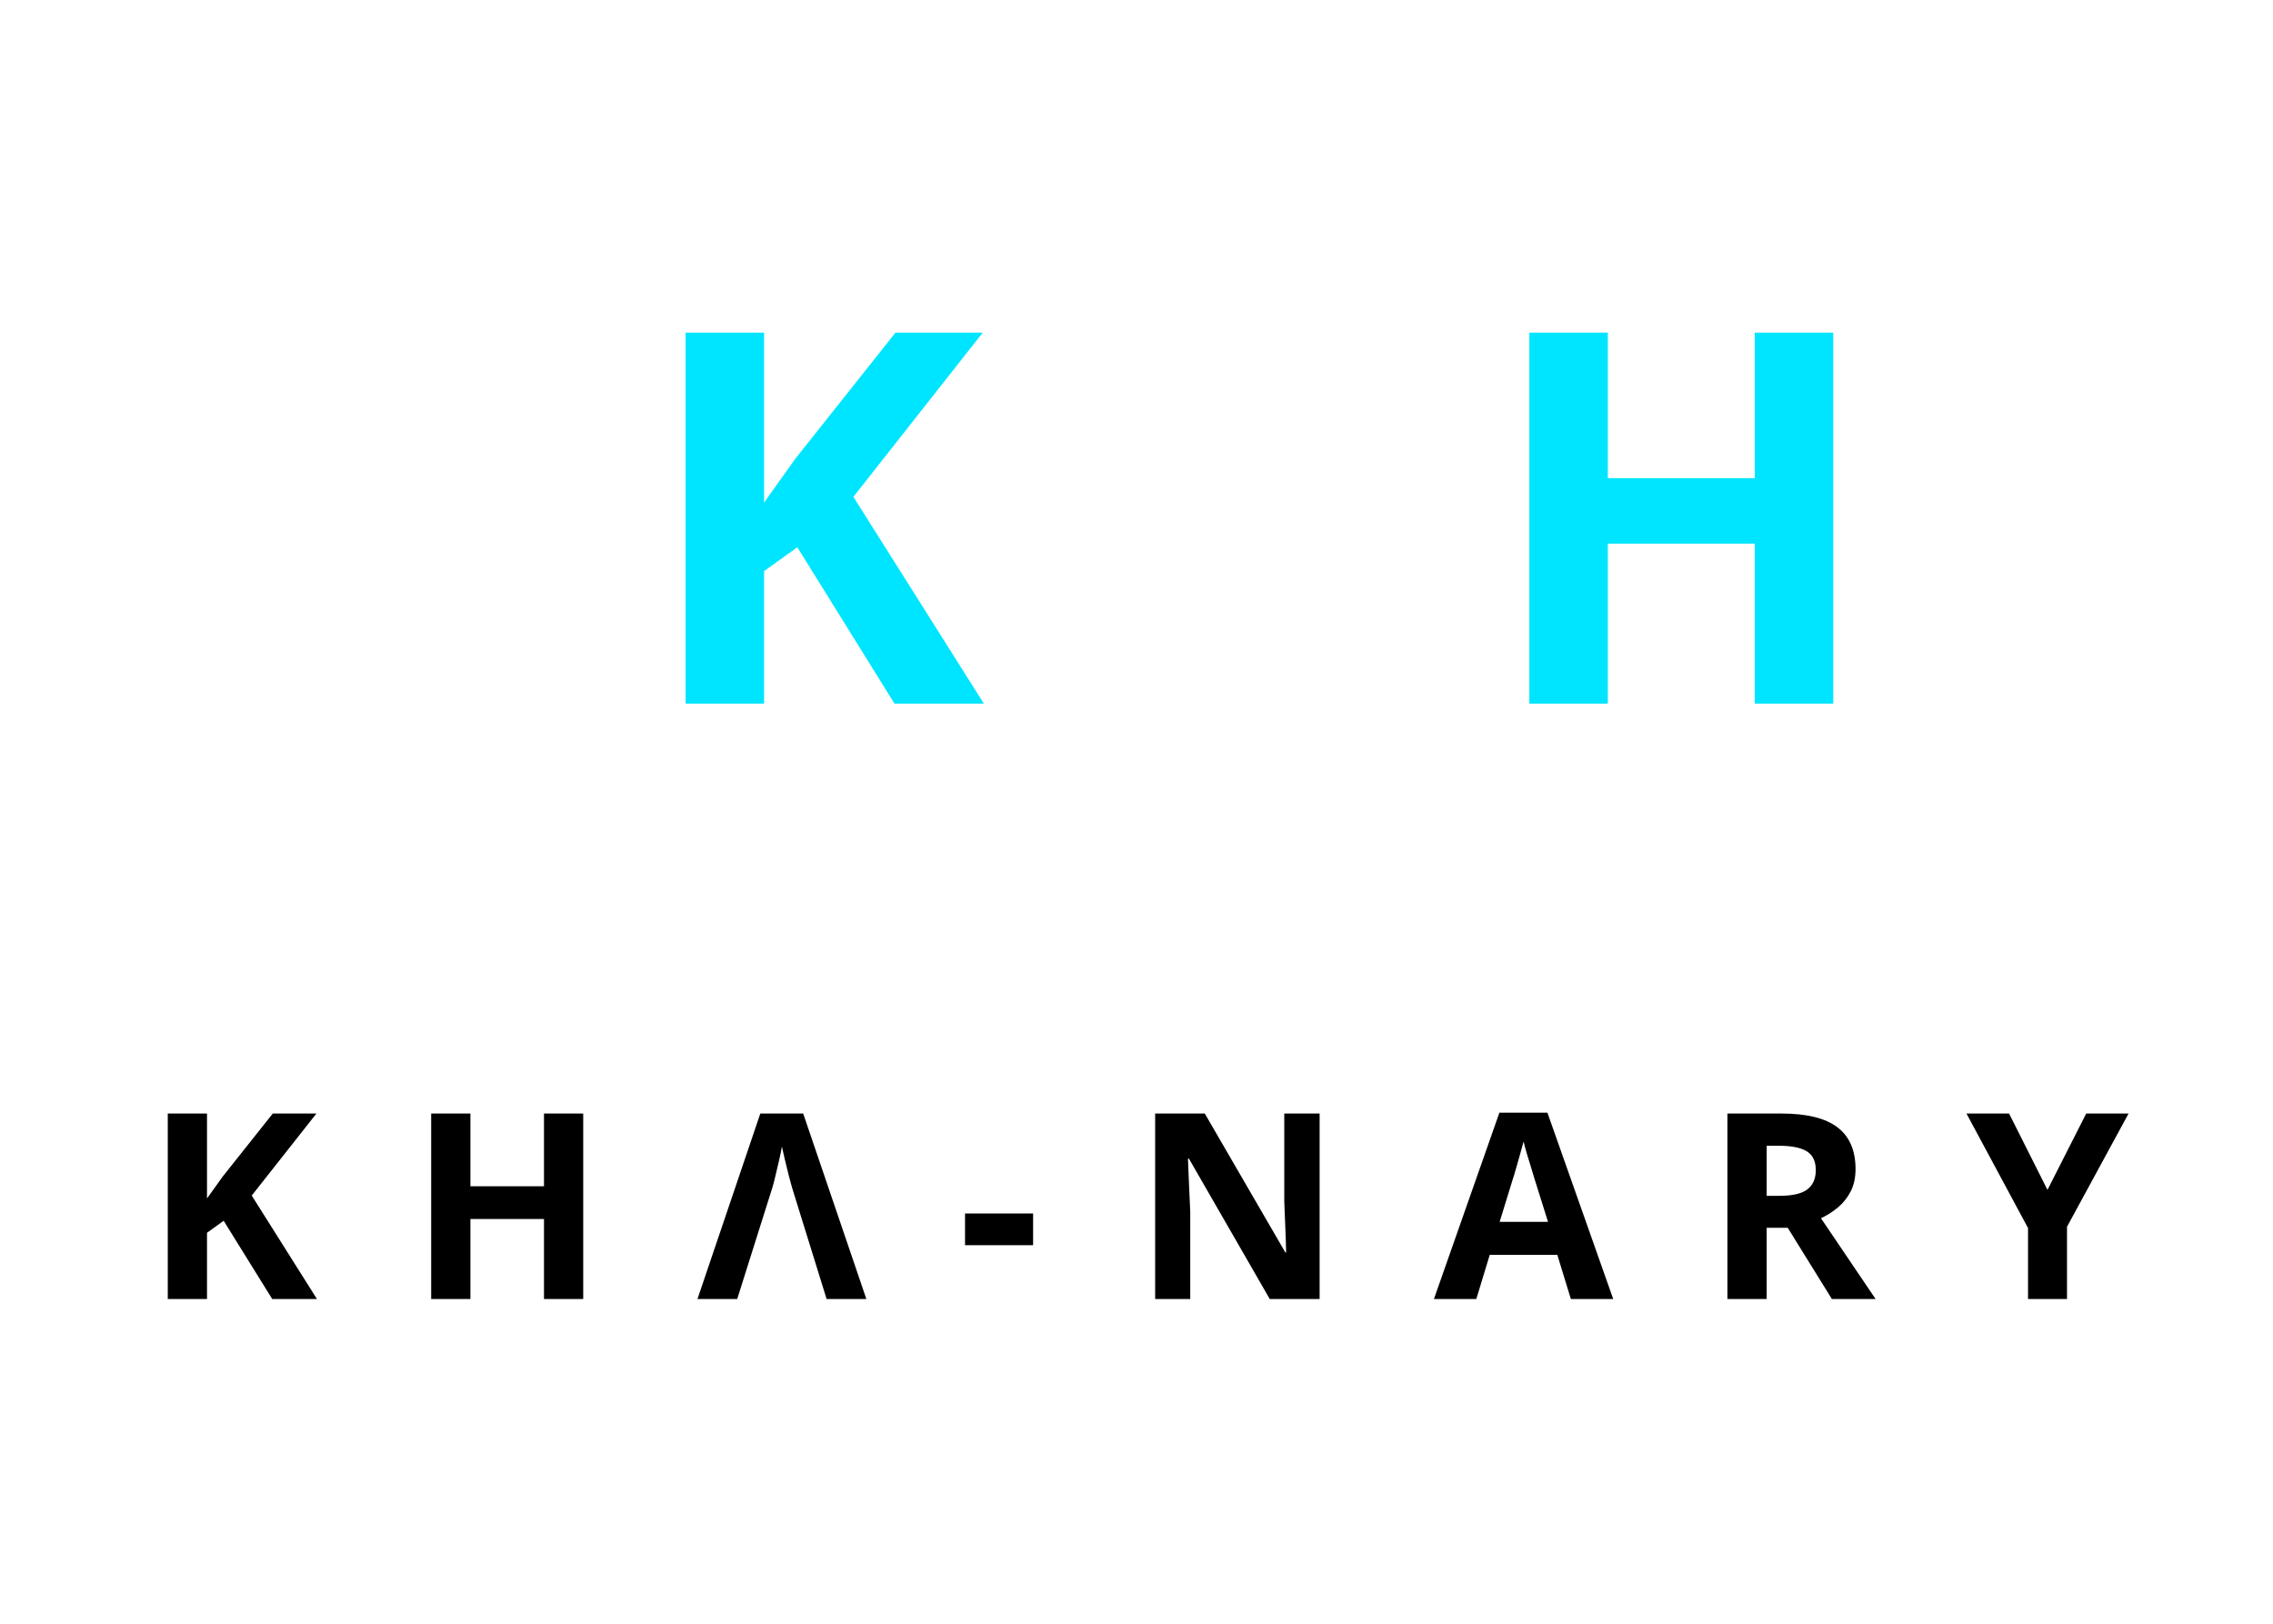
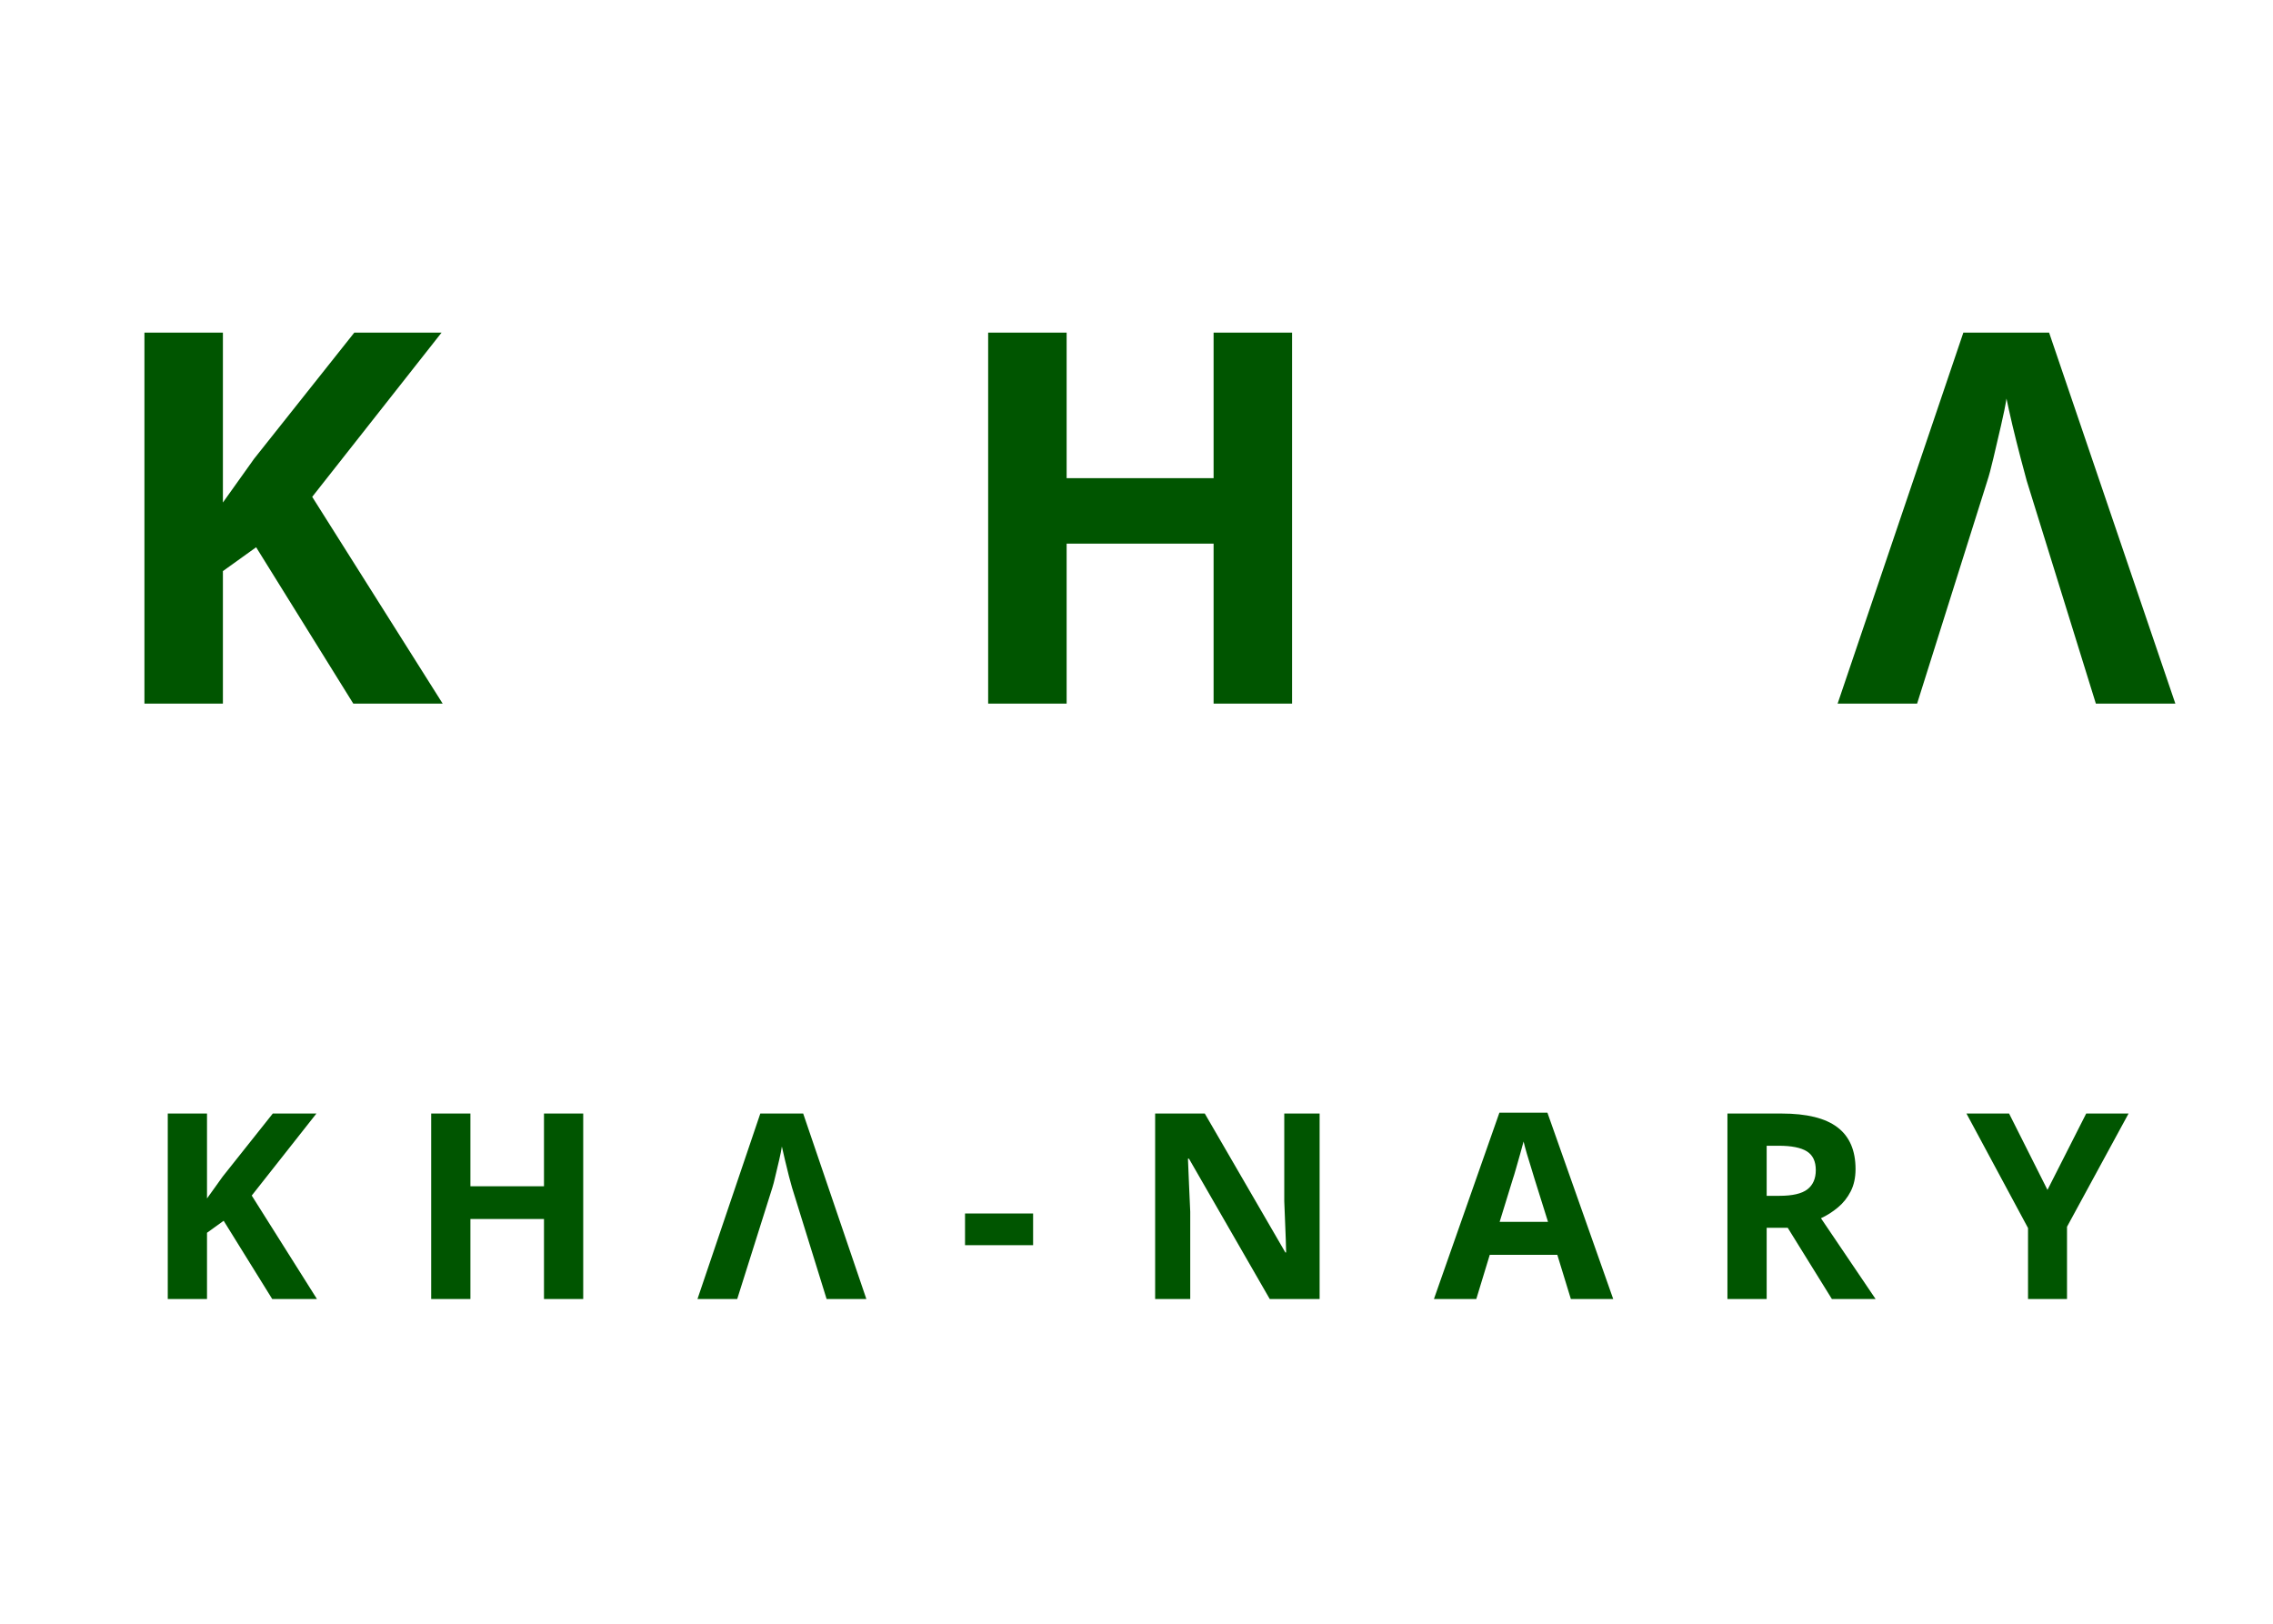
<svg xmlns="http://www.w3.org/2000/svg" width="420" height="300" viewBox="0 0 420 300">
  <rect width="100%" height="100%" fill="none" />
  <g transform="translate(0,40)" font-family="sans-serif" font-weight="600" font-size="96" text-anchor="middle">
-     <text x="310" y="90" fill="#00E5FF" letter-spacing="0.35em">K H Λ</text>
+     <text x="210" y="90" fill="#005500" letter-spacing="0.35em">K H Λ</text>
  </g>
  <g transform="translate(0,150)" font-family="sans-serif" font-weight="600" font-size="48" text-anchor="middle">
-     <text x="210" y="90" fill="#000000" letter-spacing="0.35em">KHΛ-NARY</text>
+     <text x="210" y="90" fill="#005500" letter-spacing="0.35em">KHΛ-NARY</text>
  </g>
</svg>
